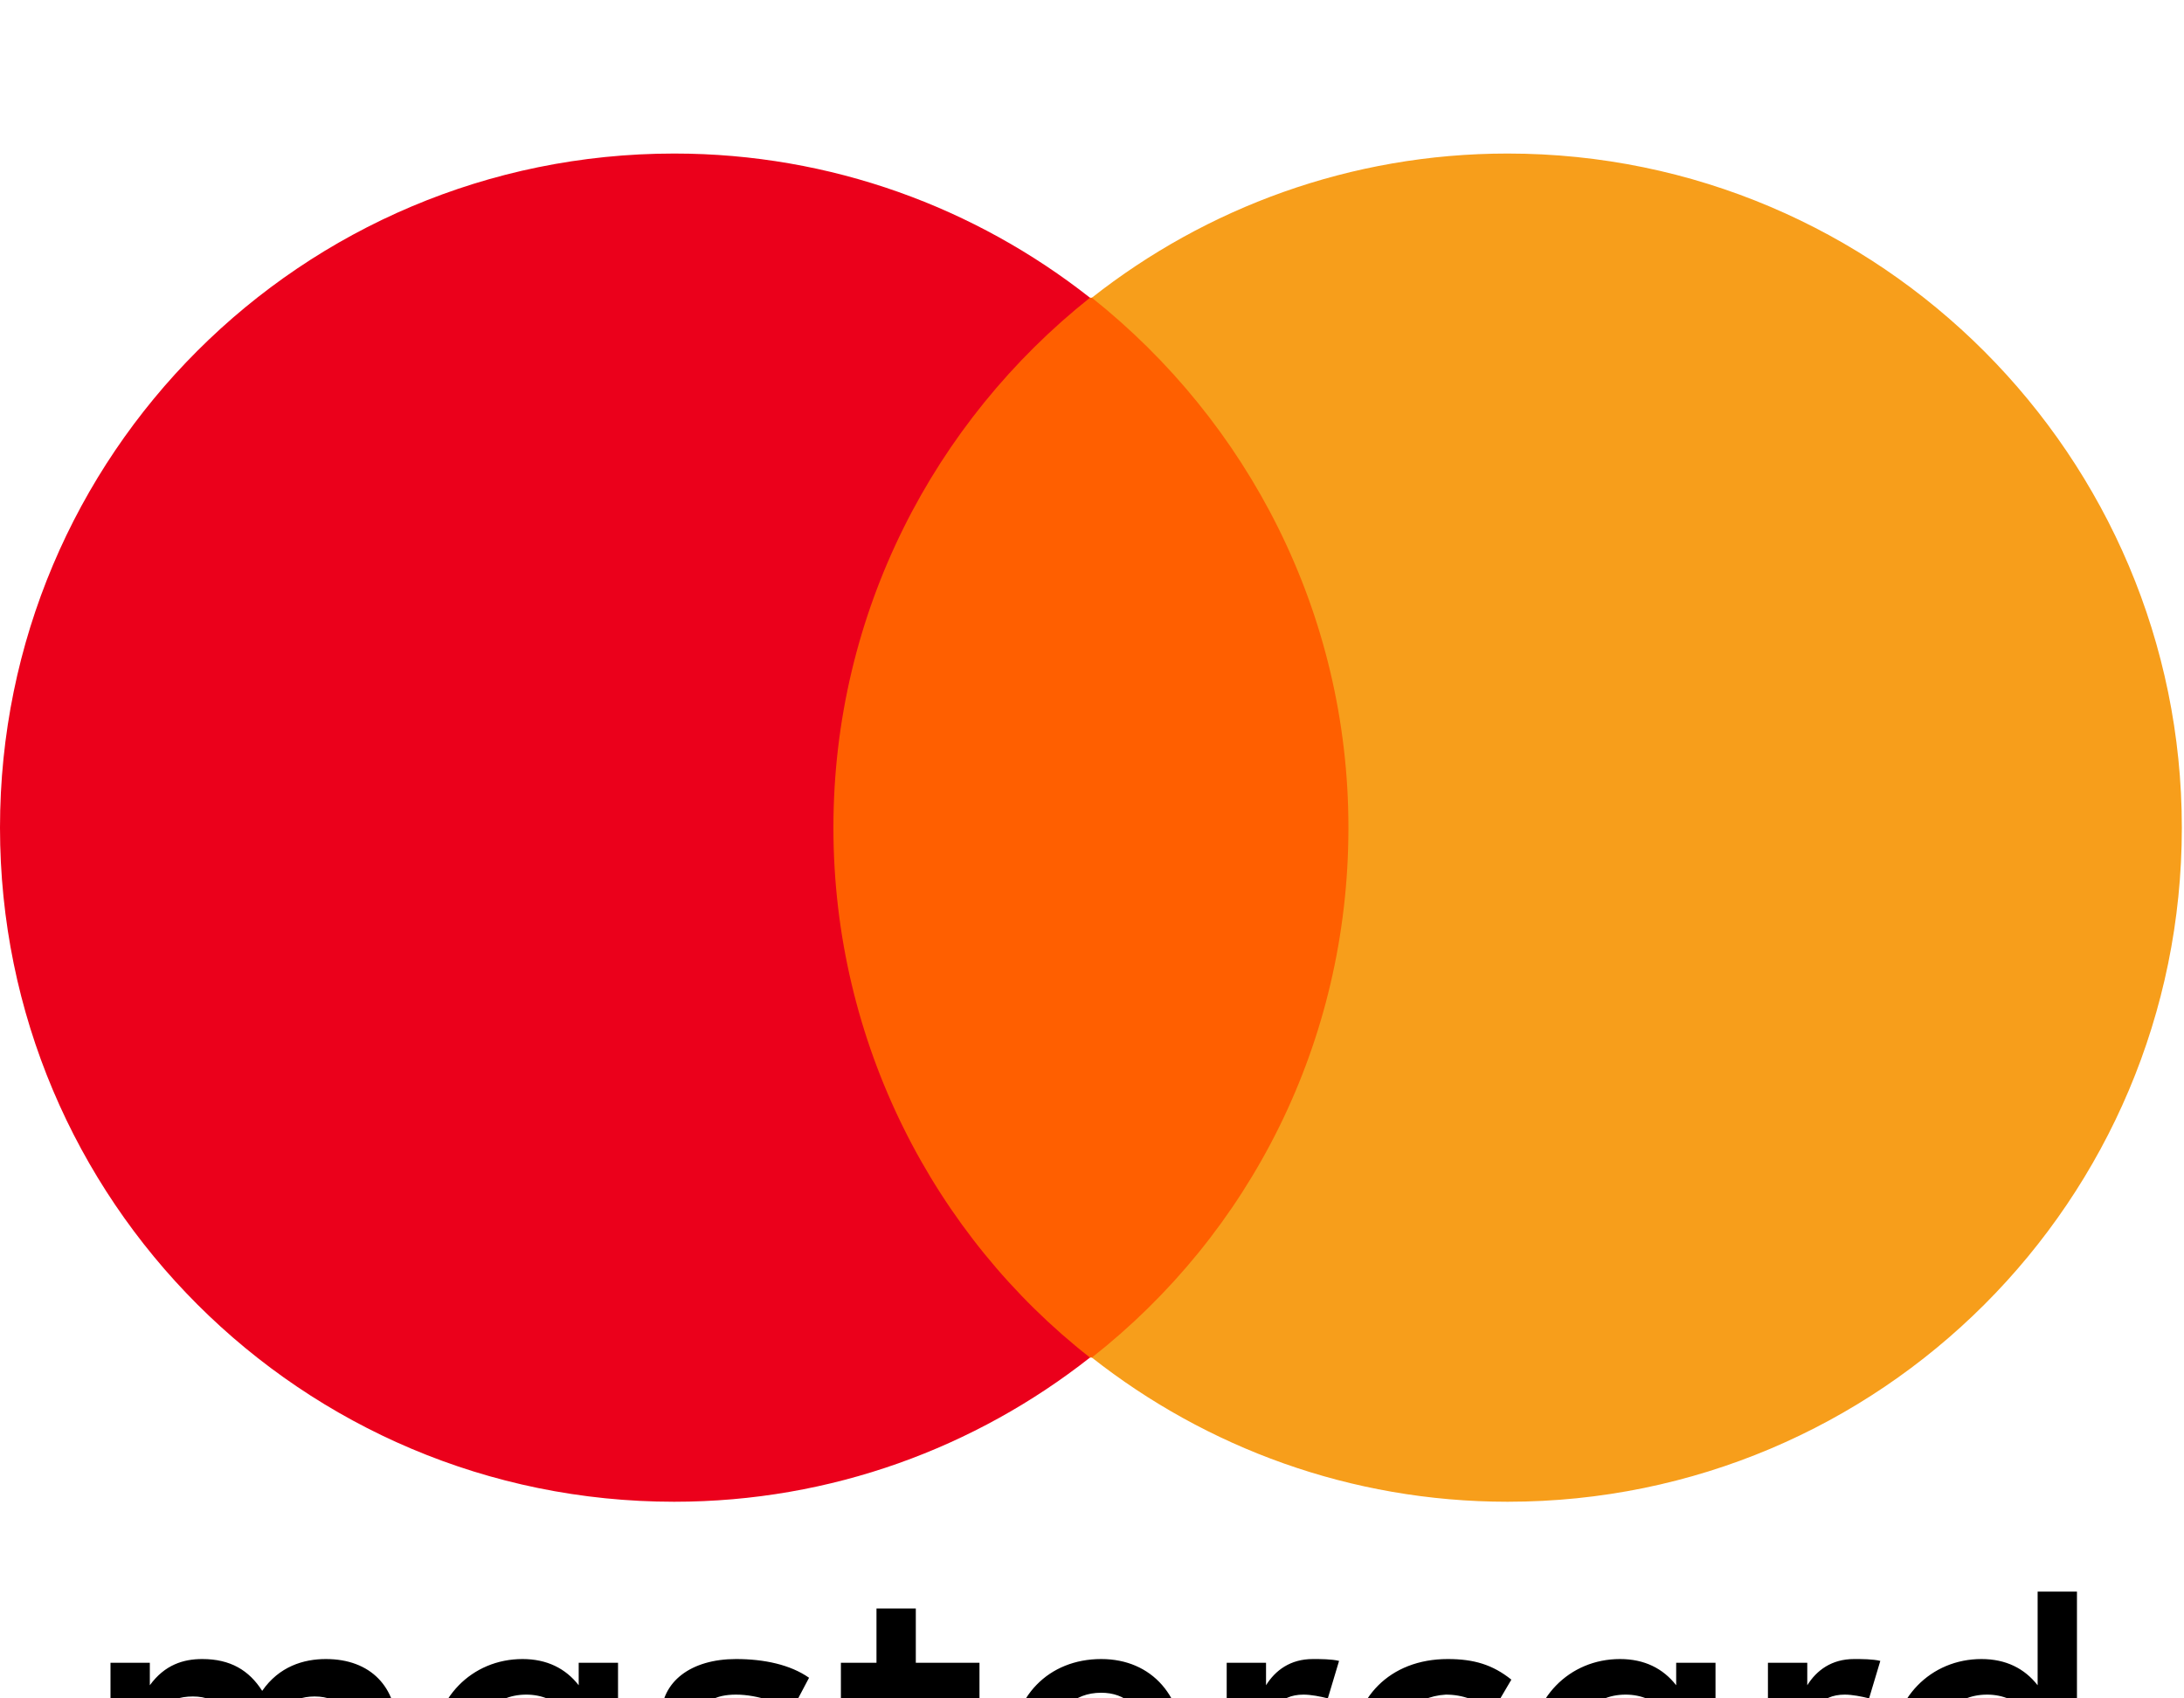
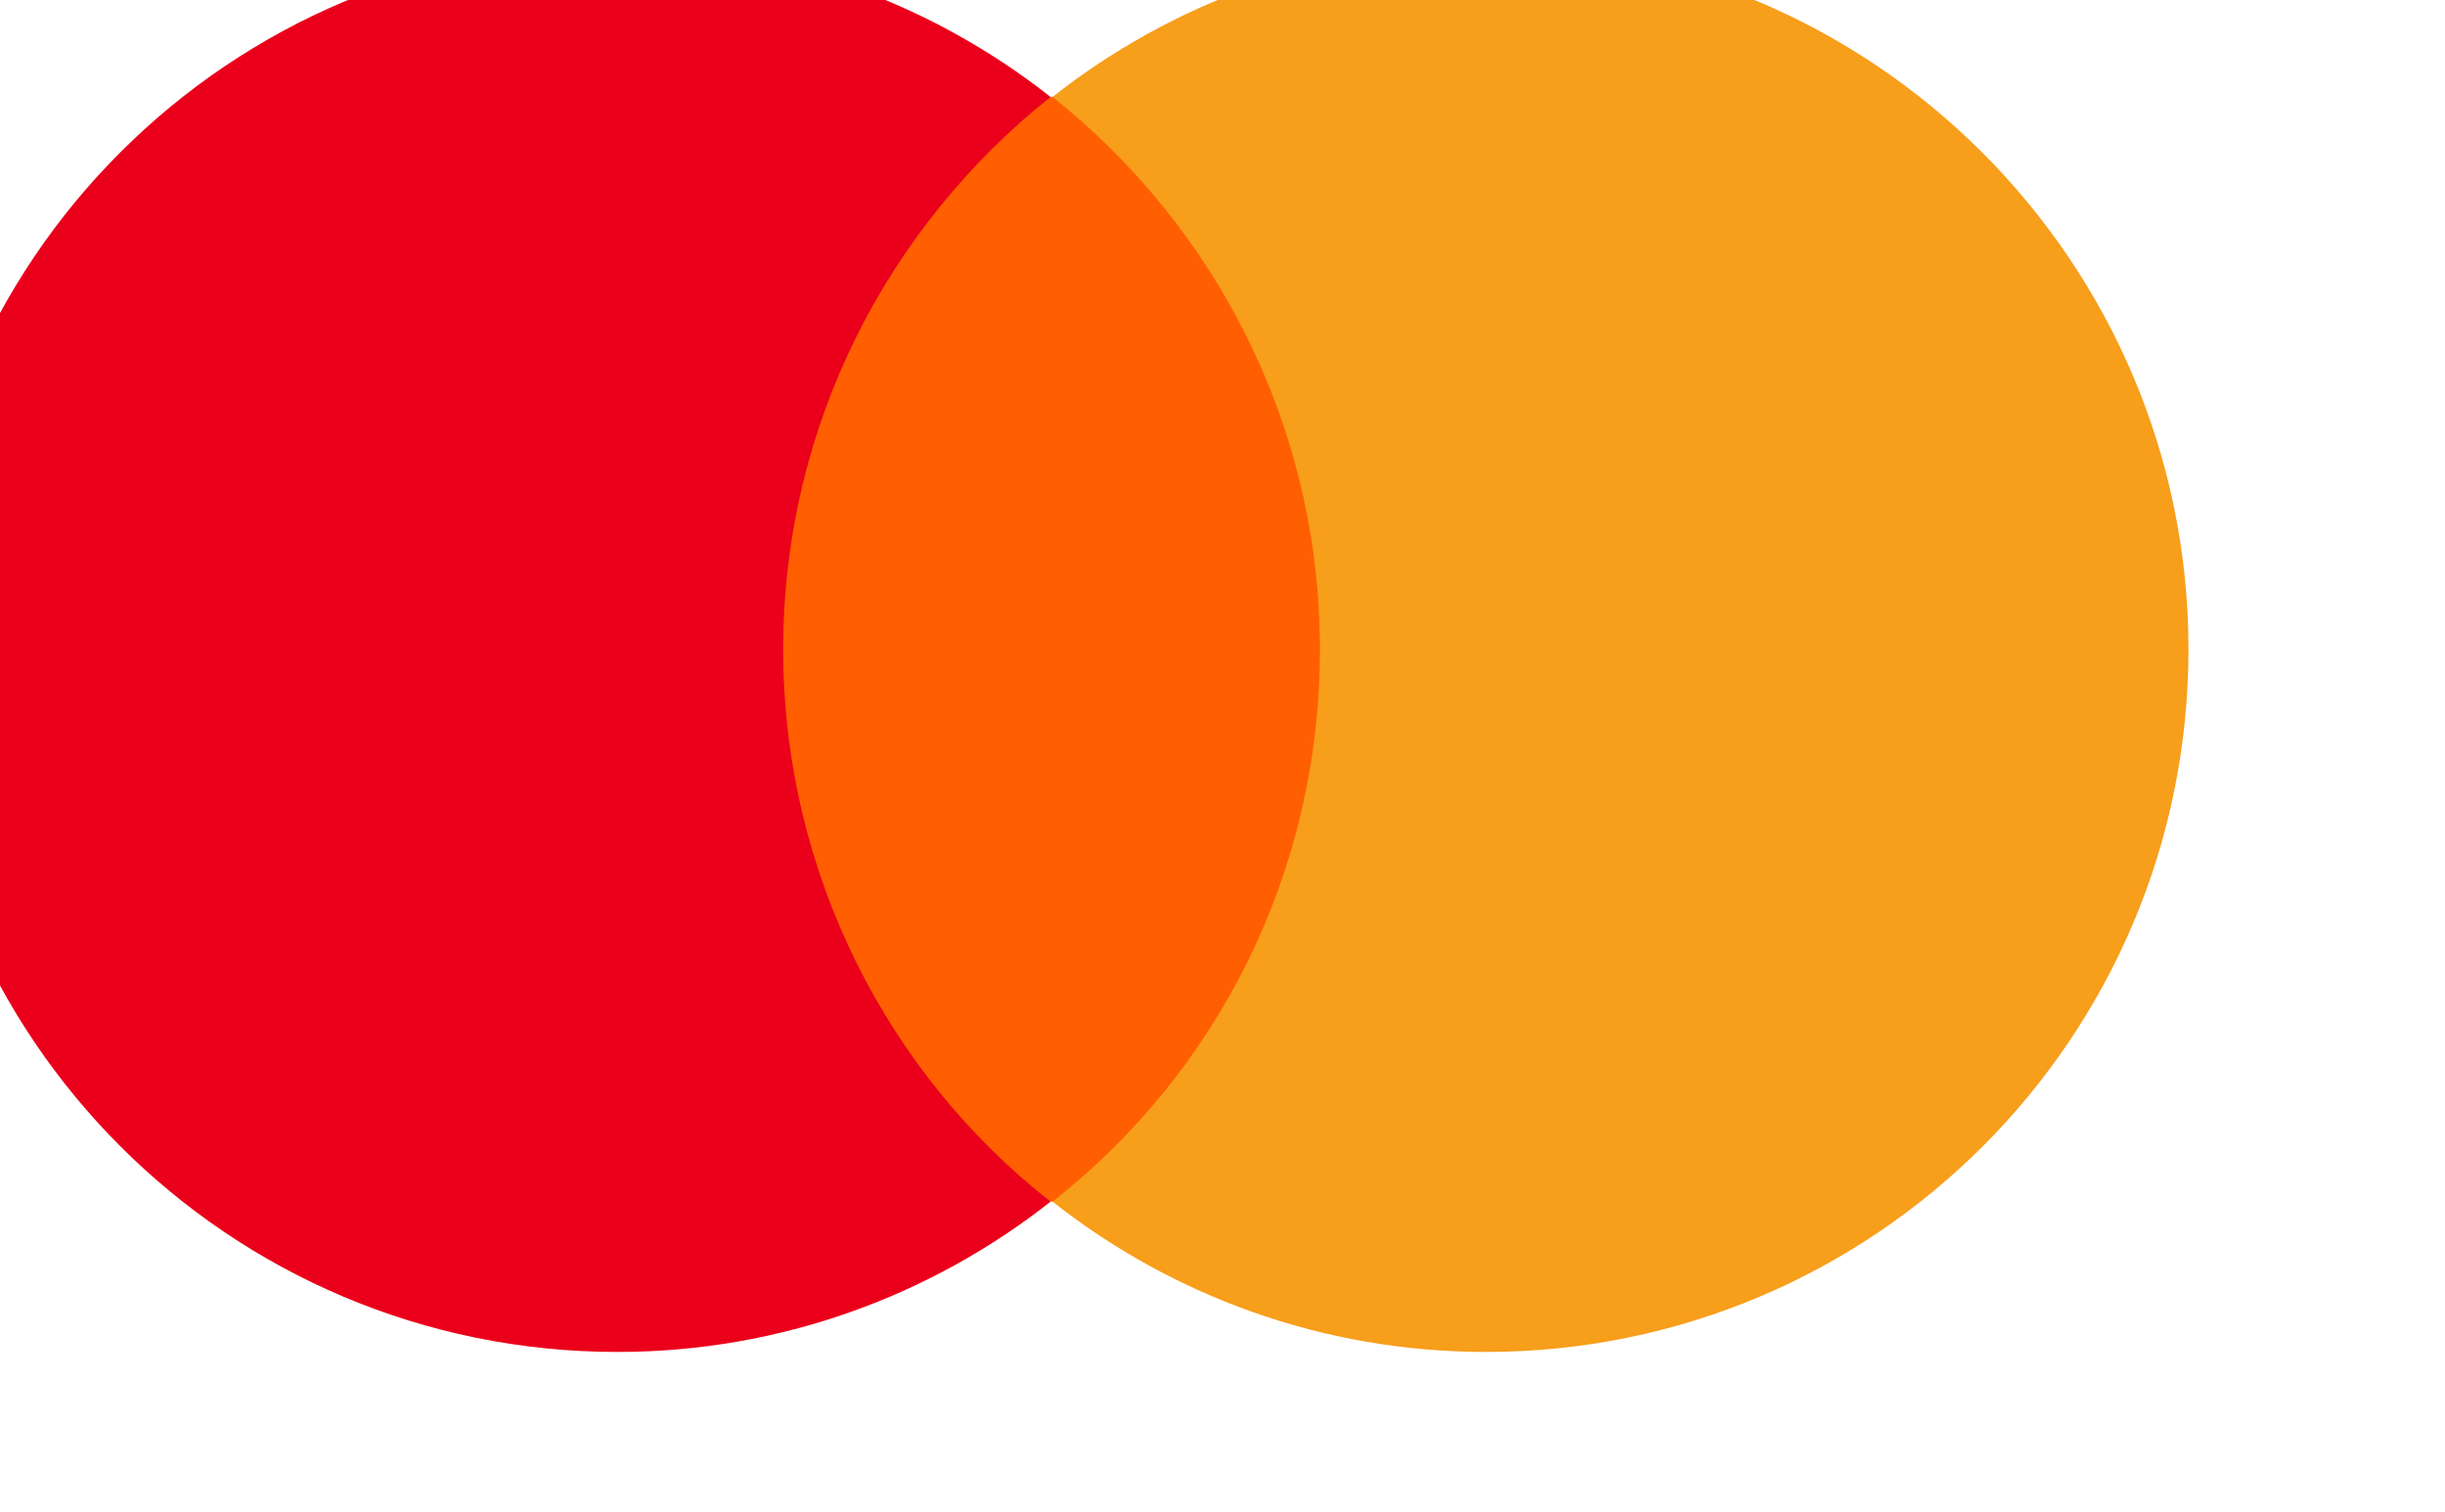
- <svg xmlns="http://www.w3.org/2000/svg" width="256px" height="199px" viewBox="0 0 256 163" version="1.1" preserveAspectRatio="xMidYMid">
+ <svg xmlns="http://www.w3.org/2000/svg" viewBox="9.6 6 275 170" version="1.1" preserveAspectRatio="xMidYMid">
  <g>
-     <path d="M46.539,198.011 L46.539,184.84 C46.539,179.791 43.466,176.498 38.197,176.498 C35.563,176.498 32.709,177.376 30.733,180.23 C29.197,177.815 27.002,176.498 23.709,176.498 C21.513,176.498 19.318,177.156 17.562,179.571 L17.562,176.937 L12.952,176.937 L12.952,198.011 L17.562,198.011 L17.562,186.376 C17.562,182.645 19.538,180.888 22.611,180.888 C25.684,180.888 27.221,182.864 27.221,186.376 L27.221,198.011 L31.831,198.011 L31.831,186.376 C31.831,182.645 34.026,180.888 36.88,180.888 C39.954,180.888 41.49,182.864 41.49,186.376 L41.49,198.011 L46.539,198.011 L46.539,198.011 Z M114.811,176.937 L107.348,176.937 L107.348,170.571 L102.738,170.571 L102.738,176.937 L98.567,176.937 L98.567,181.108 L102.738,181.108 L102.738,190.767 C102.738,195.597 104.713,198.45 109.982,198.45 C111.958,198.45 114.153,197.792 115.69,196.914 L114.372,192.962 C113.055,193.84 111.519,194.06 110.421,194.06 C108.226,194.06 107.348,192.743 107.348,190.547 L107.348,181.108 L114.811,181.108 L114.811,176.937 L114.811,176.937 Z M153.887,176.498 C151.253,176.498 149.496,177.815 148.399,179.571 L148.399,176.937 L143.789,176.937 L143.789,198.011 L148.399,198.011 L148.399,186.157 C148.399,182.645 149.935,180.669 152.789,180.669 C153.667,180.669 154.765,180.888 155.643,181.108 L156.96,176.717 C156.082,176.498 154.765,176.498 153.887,176.498 L153.887,176.498 L153.887,176.498 Z M94.835,178.693 C92.639,177.156 89.566,176.498 86.273,176.498 C81.005,176.498 77.492,179.132 77.492,183.303 C77.492,186.816 80.127,188.791 84.737,189.45 L86.932,189.669 C89.347,190.108 90.664,190.767 90.664,191.865 C90.664,193.401 88.908,194.499 85.834,194.499 C82.761,194.499 80.346,193.401 78.809,192.304 L76.614,195.816 C79.029,197.572 82.322,198.45 85.615,198.45 C91.761,198.45 95.274,195.597 95.274,191.645 C95.274,187.913 92.42,185.937 88.029,185.279 L85.834,185.059 C83.858,184.84 82.322,184.401 82.322,183.084 C82.322,181.547 83.858,180.669 86.273,180.669 C88.908,180.669 91.542,181.766 92.859,182.425 L94.835,178.693 L94.835,178.693 Z M217.33,176.498 C214.695,176.498 212.939,177.815 211.841,179.571 L211.841,176.937 L207.231,176.937 L207.231,198.011 L211.841,198.011 L211.841,186.157 C211.841,182.645 213.378,180.669 216.232,180.669 C217.11,180.669 218.208,180.888 219.086,181.108 L220.403,176.717 C219.525,176.498 218.208,176.498 217.33,176.498 L217.33,176.498 L217.33,176.498 Z M158.497,187.474 C158.497,193.84 162.887,198.45 169.693,198.45 C172.766,198.45 174.961,197.792 177.156,196.036 L174.961,192.304 C173.205,193.621 171.449,194.279 169.473,194.279 C165.741,194.279 163.107,191.645 163.107,187.474 C163.107,183.523 165.741,180.888 169.473,180.669 C171.449,180.669 173.205,181.327 174.961,182.645 L177.156,178.913 C174.961,177.156 172.766,176.498 169.693,176.498 C162.887,176.498 158.497,181.108 158.497,187.474 L158.497,187.474 L158.497,187.474 Z M201.085,187.474 L201.085,176.937 L196.475,176.937 L196.475,179.571 C194.938,177.596 192.743,176.498 189.889,176.498 C183.962,176.498 179.352,181.108 179.352,187.474 C179.352,193.84 183.962,198.45 189.889,198.45 C192.962,198.45 195.158,197.353 196.475,195.377 L196.475,198.011 L201.085,198.011 L201.085,187.474 Z M184.181,187.474 C184.181,183.742 186.596,180.669 190.547,180.669 C194.279,180.669 196.914,183.523 196.914,187.474 C196.914,191.206 194.279,194.279 190.547,194.279 C186.596,194.06 184.181,191.206 184.181,187.474 L184.181,187.474 Z M129.081,176.498 C122.934,176.498 118.543,180.888 118.543,187.474 C118.543,194.06 122.934,198.45 129.3,198.45 C132.373,198.45 135.447,197.572 137.862,195.597 L135.666,192.304 C133.91,193.621 131.715,194.499 129.52,194.499 C126.666,194.499 123.812,193.182 123.153,189.45 L138.74,189.45 L138.74,187.694 C138.959,180.888 135.008,176.498 129.081,176.498 L129.081,176.498 L129.081,176.498 Z M129.081,180.449 C131.934,180.449 133.91,182.206 134.349,185.498 L123.373,185.498 C123.812,182.645 125.788,180.449 129.081,180.449 L129.081,180.449 Z M243.453,187.474 L243.453,168.595 L238.843,168.595 L238.843,179.571 C237.306,177.596 235.111,176.498 232.257,176.498 C226.33,176.498 221.72,181.108 221.72,187.474 C221.72,193.84 226.33,198.45 232.257,198.45 C235.331,198.45 237.526,197.353 238.843,195.377 L238.843,198.011 L243.453,198.011 L243.453,187.474 Z M226.55,187.474 C226.55,183.742 228.964,180.669 232.916,180.669 C236.648,180.669 239.282,183.523 239.282,187.474 C239.282,191.206 236.648,194.279 232.916,194.279 C228.964,194.06 226.55,191.206 226.55,187.474 L226.55,187.474 Z M72.443,187.474 L72.443,176.937 L67.833,176.937 L67.833,179.571 C66.296,177.596 64.101,176.498 61.247,176.498 C55.32,176.498 50.71,181.108 50.71,187.474 C50.71,193.84 55.32,198.45 61.247,198.45 C64.321,198.45 66.516,197.353 67.833,195.377 L67.833,198.011 L72.443,198.011 L72.443,187.474 Z M55.32,187.474 C55.32,183.742 57.735,180.669 61.686,180.669 C65.418,180.669 68.053,183.523 68.053,187.474 C68.053,191.206 65.418,194.279 61.686,194.279 C57.735,194.06 55.32,191.206 55.32,187.474 Z" fill="#000000" />
    <rect fill="#FF5F00" x="93.298" y="16.903" width="69.15" height="124.251" />
    <path d="M97.689,79.029 C97.689,53.784 109.543,31.392 127.763,16.903 C114.372,6.366 97.469,-1.94737475e-05 79.029,-1.94737475e-05 C35.343,-1.94737475e-05 1.7258174e-06,35.343 1.7258174e-06,79.029 C1.7258174e-06,122.714 35.343,158.058 79.029,158.058 C97.469,158.058 114.372,151.692 127.763,141.154 C109.543,126.885 97.689,104.274 97.689,79.029 Z" fill="#EB001B" />
    <path d="M255.746,79.029 C255.746,122.714 220.403,158.058 176.717,158.058 C158.277,158.058 141.374,151.692 127.983,141.154 C146.423,126.666 158.058,104.274 158.058,79.029 C158.058,53.784 146.203,31.392 127.983,16.903 C141.374,6.366 158.277,-1.94737475e-05 176.717,-1.94737475e-05 C220.403,-1.94737475e-05 255.746,35.563 255.746,79.029 Z" fill="#F79E1B" />
  </g>
</svg>
